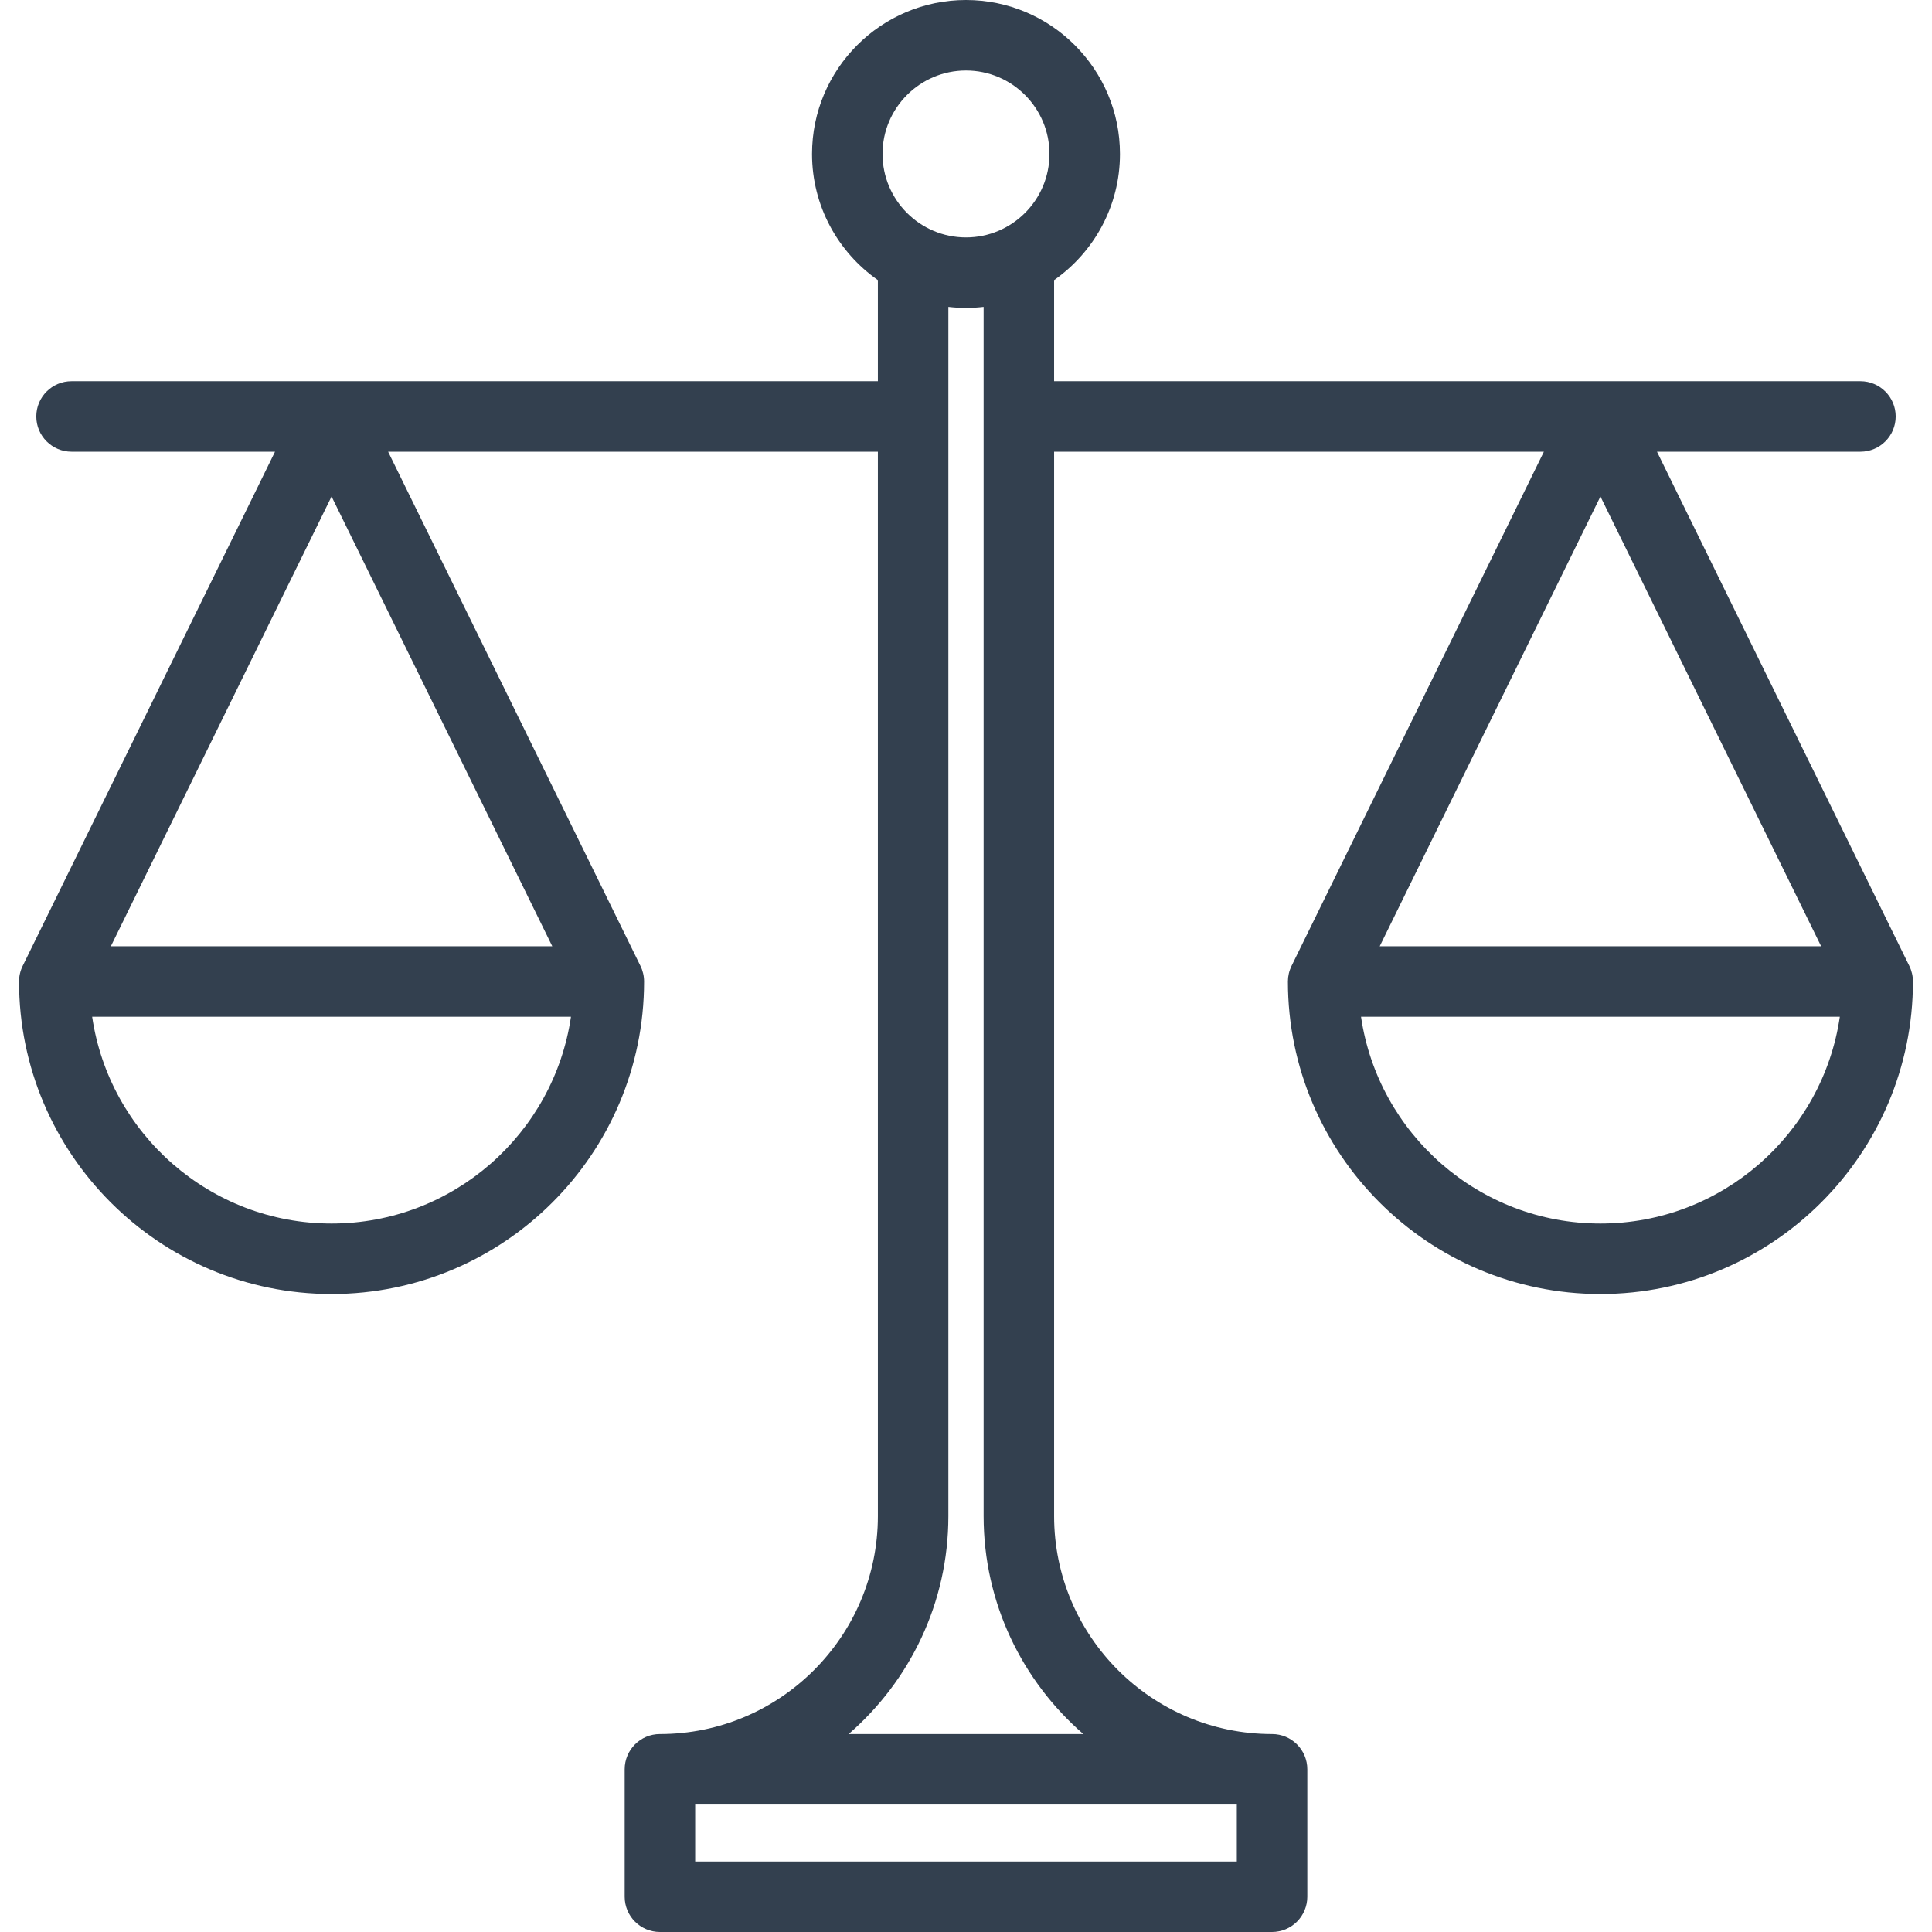
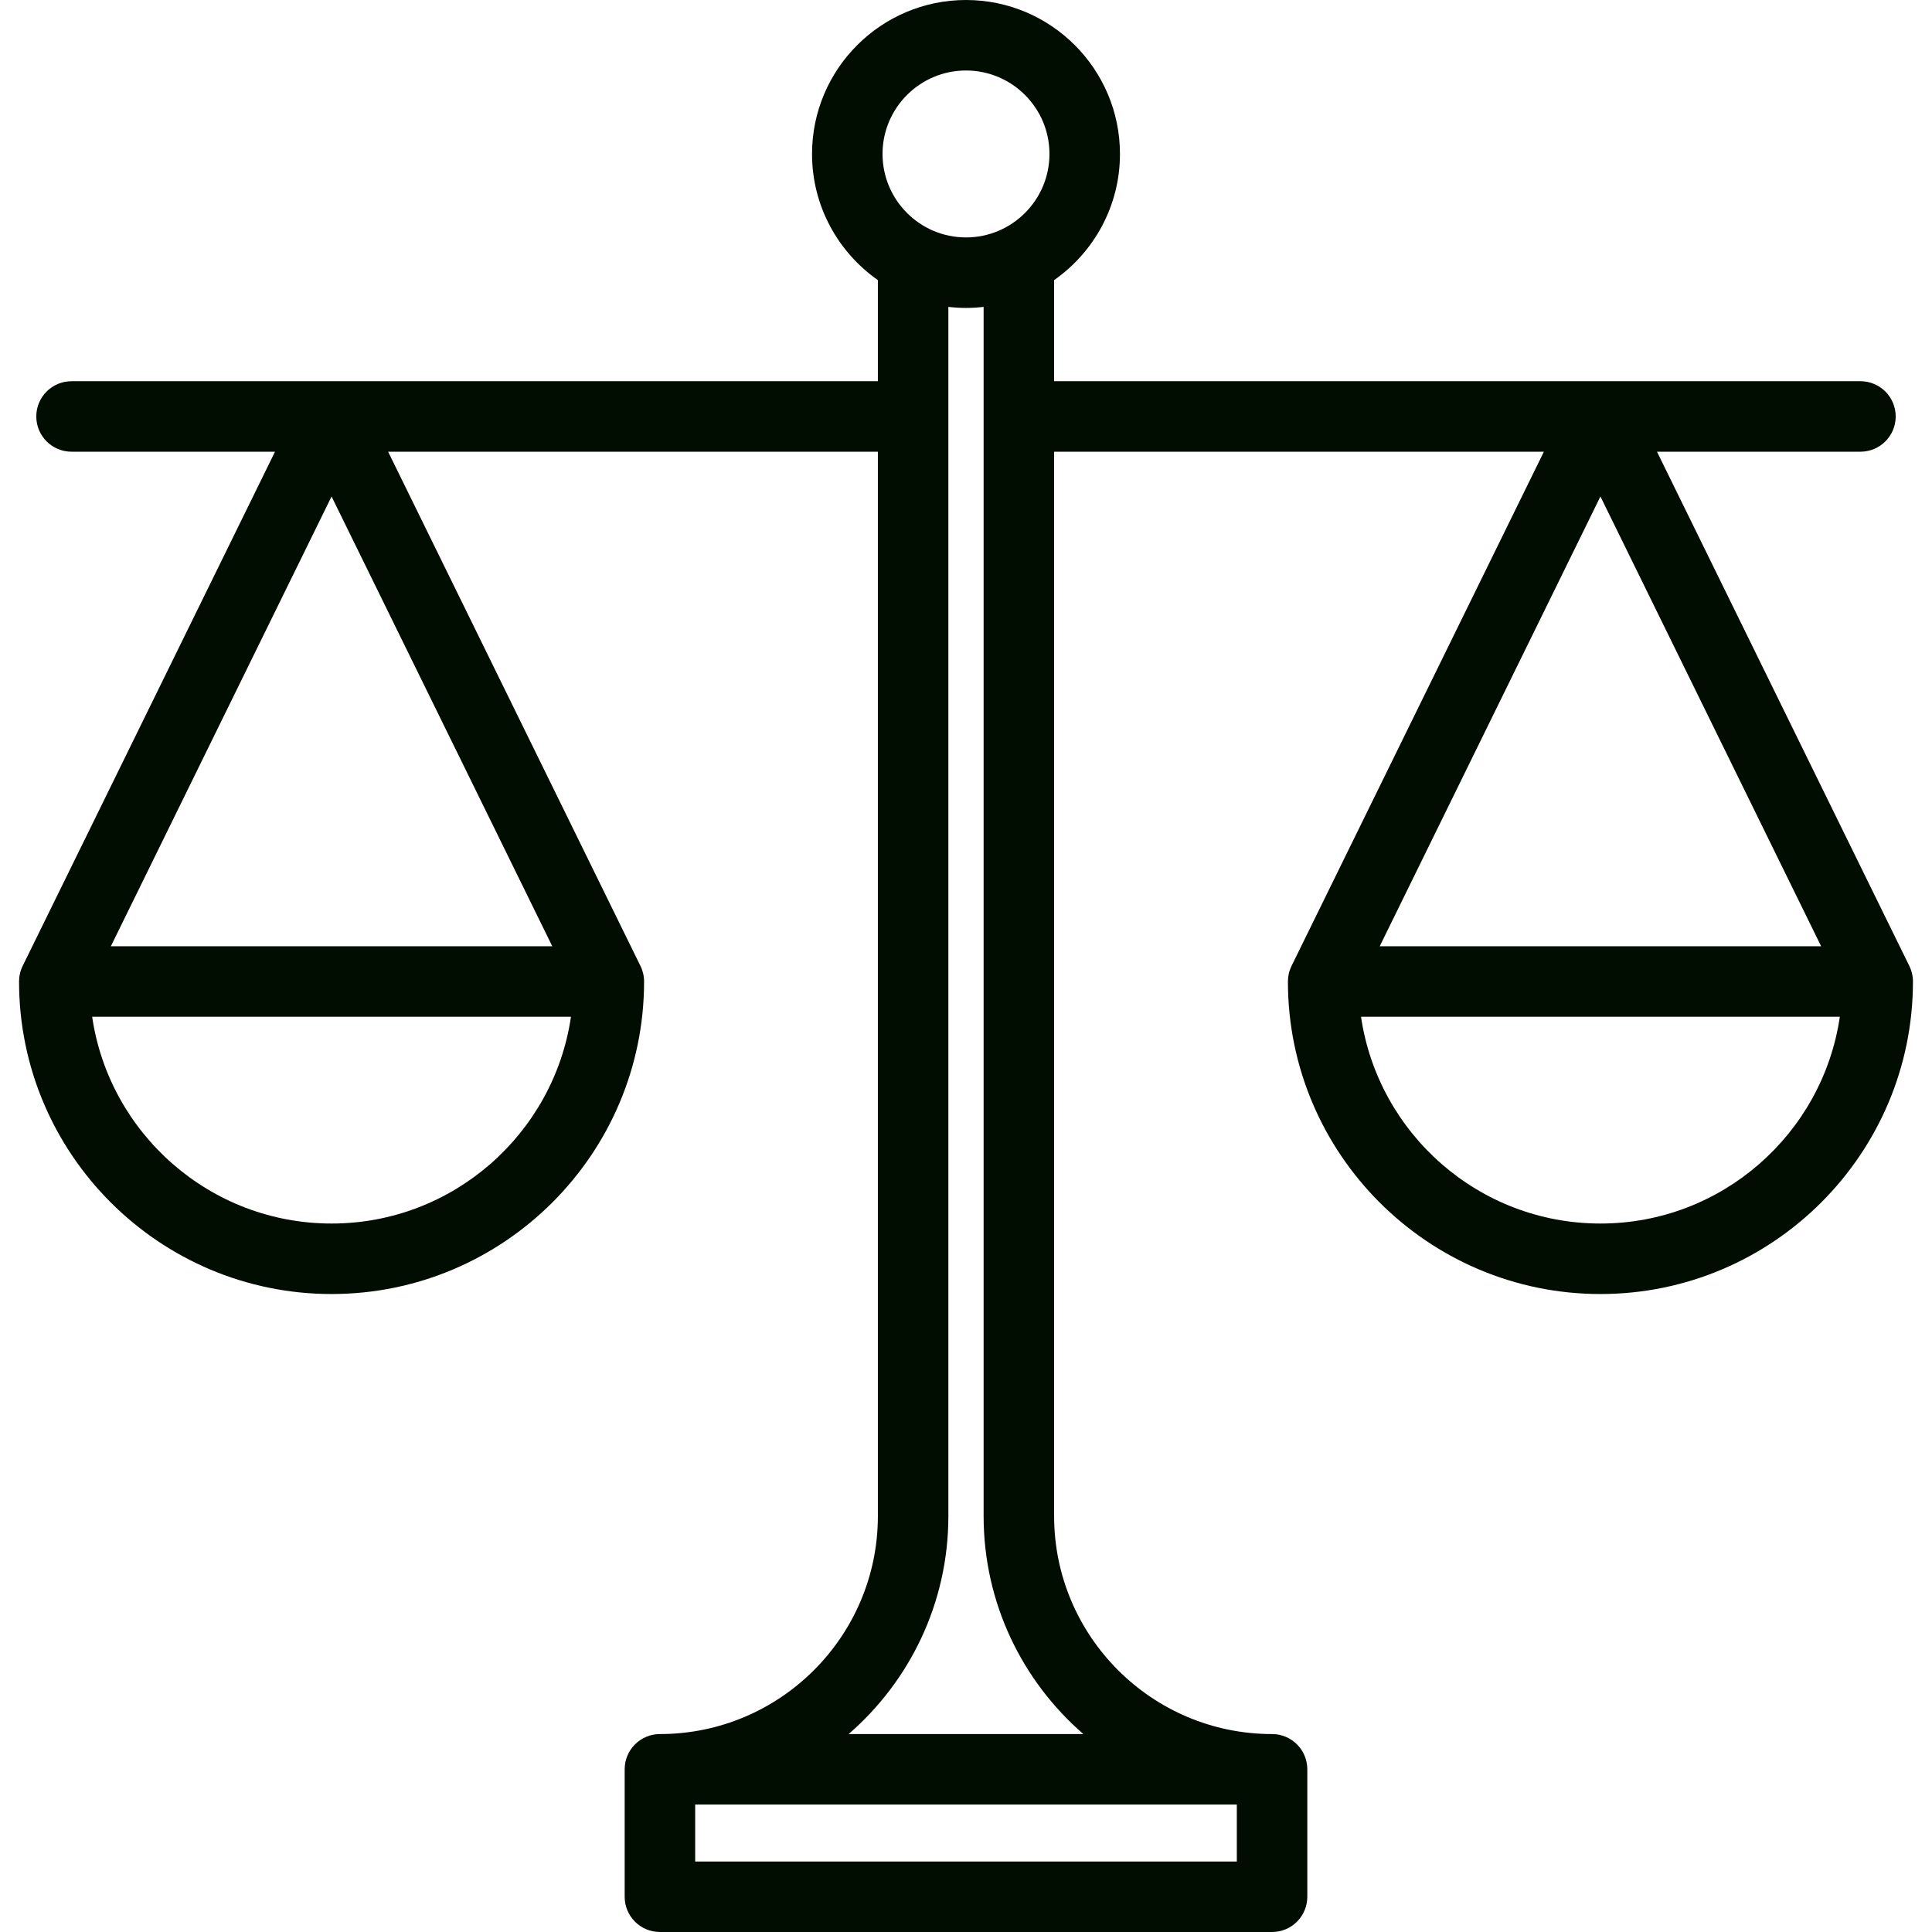
- <svg xmlns="http://www.w3.org/2000/svg" fill="#33404F" height="800px" width="800px" version="1.1" id="Layer_1" viewBox="0 0 411.107 411.107" xml:space="preserve">
+ <svg xmlns="http://www.w3.org/2000/svg" fill="#010D00" height="800px" width="800px" version="1.1" id="Layer_1" viewBox="0 0 411.107 411.107" xml:space="preserve">
  <g>
    <g>
      <path d="M406.286,205.55L352.587,96.118h43.295c4.142,0,7.5-3.358,7.5-7.5c0-4.142-3.358-7.5-7.5-7.5h-171.58V59.603    c8.463-5.929,14.012-15.747,14.012-26.842C238.314,14.697,223.618,0,205.553,0s-32.761,14.697-32.761,32.761    c0,11.094,5.548,20.911,14.01,26.84v21.517H15.222c-4.142,0-7.5,3.358-7.5,7.5c0,4.142,3.358,7.5,7.5,7.5H58.52L4.82,205.55    c-0.505,1.028-0.767,2.158-0.767,3.304c0,36.668,29.832,66.5,66.5,66.5c36.668,0,66.5-29.832,66.5-66.5    c0-1.146-0.262-2.276-0.767-3.304L82.587,96.118h104.215v226.491c0,25.573-20.806,46.378-46.379,46.378    c-4.142,0-7.5,3.358-7.5,7.5v27.12c0,4.142,3.358,7.5,7.5,7.5h130.258c1.989,0,3.897-0.79,5.303-2.197    c1.407-1.407,2.197-3.314,2.197-5.303v-27.12c0-4.142-3.358-7.5-7.5-7.5c-25.573,0-46.378-20.805-46.378-46.378V96.118H328.52    l-53.7,109.432c-0.505,1.028-0.767,2.158-0.767,3.304c0,36.668,29.832,66.5,66.5,66.5c36.668,0,66.5-29.832,66.5-66.5    C407.053,207.708,406.791,206.578,406.286,205.55z M70.553,260.354c-25.85,0-47.3-19.146-50.943-44h101.885    C117.853,241.208,96.403,260.354,70.553,260.354z M117.518,201.354h-93.93l46.965-95.709L117.518,201.354z M205.553,15    c9.793,0,17.761,7.968,17.761,17.761c0,9.793-7.967,17.761-17.761,17.761s-17.761-7.967-17.761-17.761S195.76,15,205.553,15z     M263.181,383.986v12.12H147.924v-12.12H263.181z M230.526,368.987h-49.948c12.991-11.263,21.224-27.876,21.224-46.378V65.301    c1.232,0.141,2.482,0.221,3.751,0.221c1.268,0,2.517-0.08,3.749-0.221v257.307C209.302,341.111,217.536,357.724,230.526,368.987z     M340.553,105.645l46.965,95.709h-93.93L340.553,105.645z M340.553,260.354c-25.85,0-47.3-19.146-50.943-44h101.885    C387.853,241.208,366.403,260.354,340.553,260.354z" />
    </g>
  </g>
</svg>
